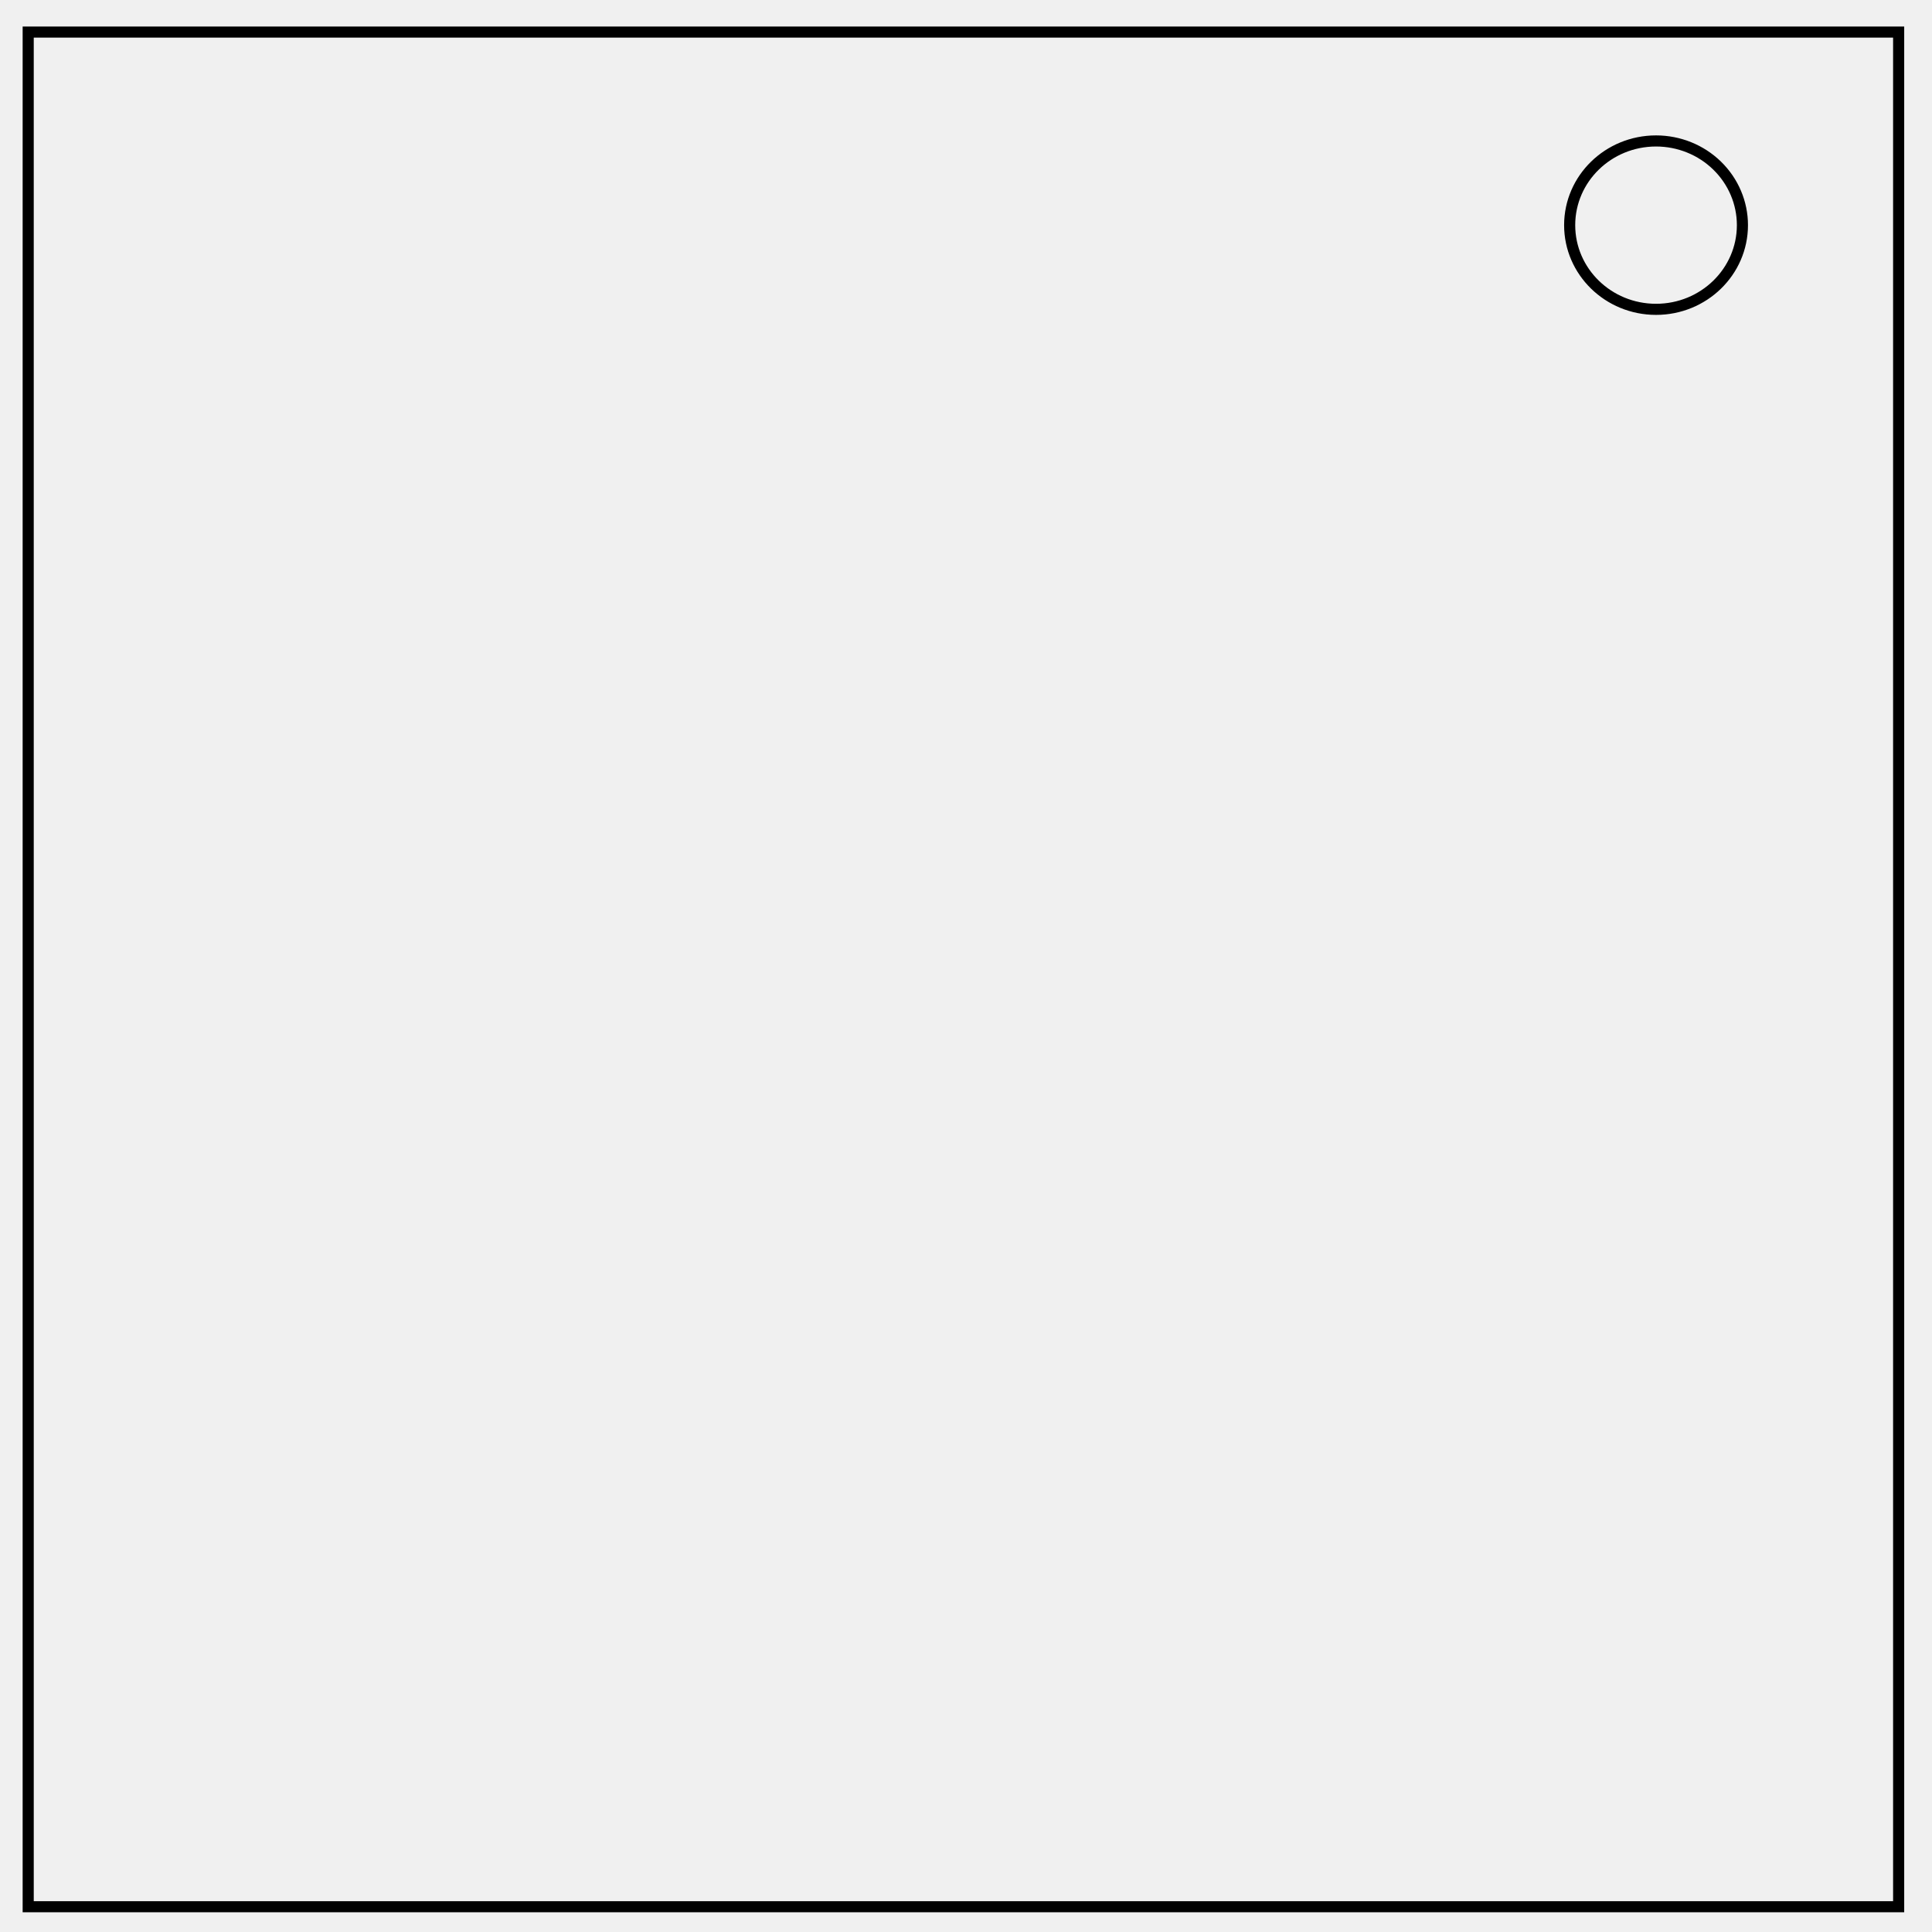
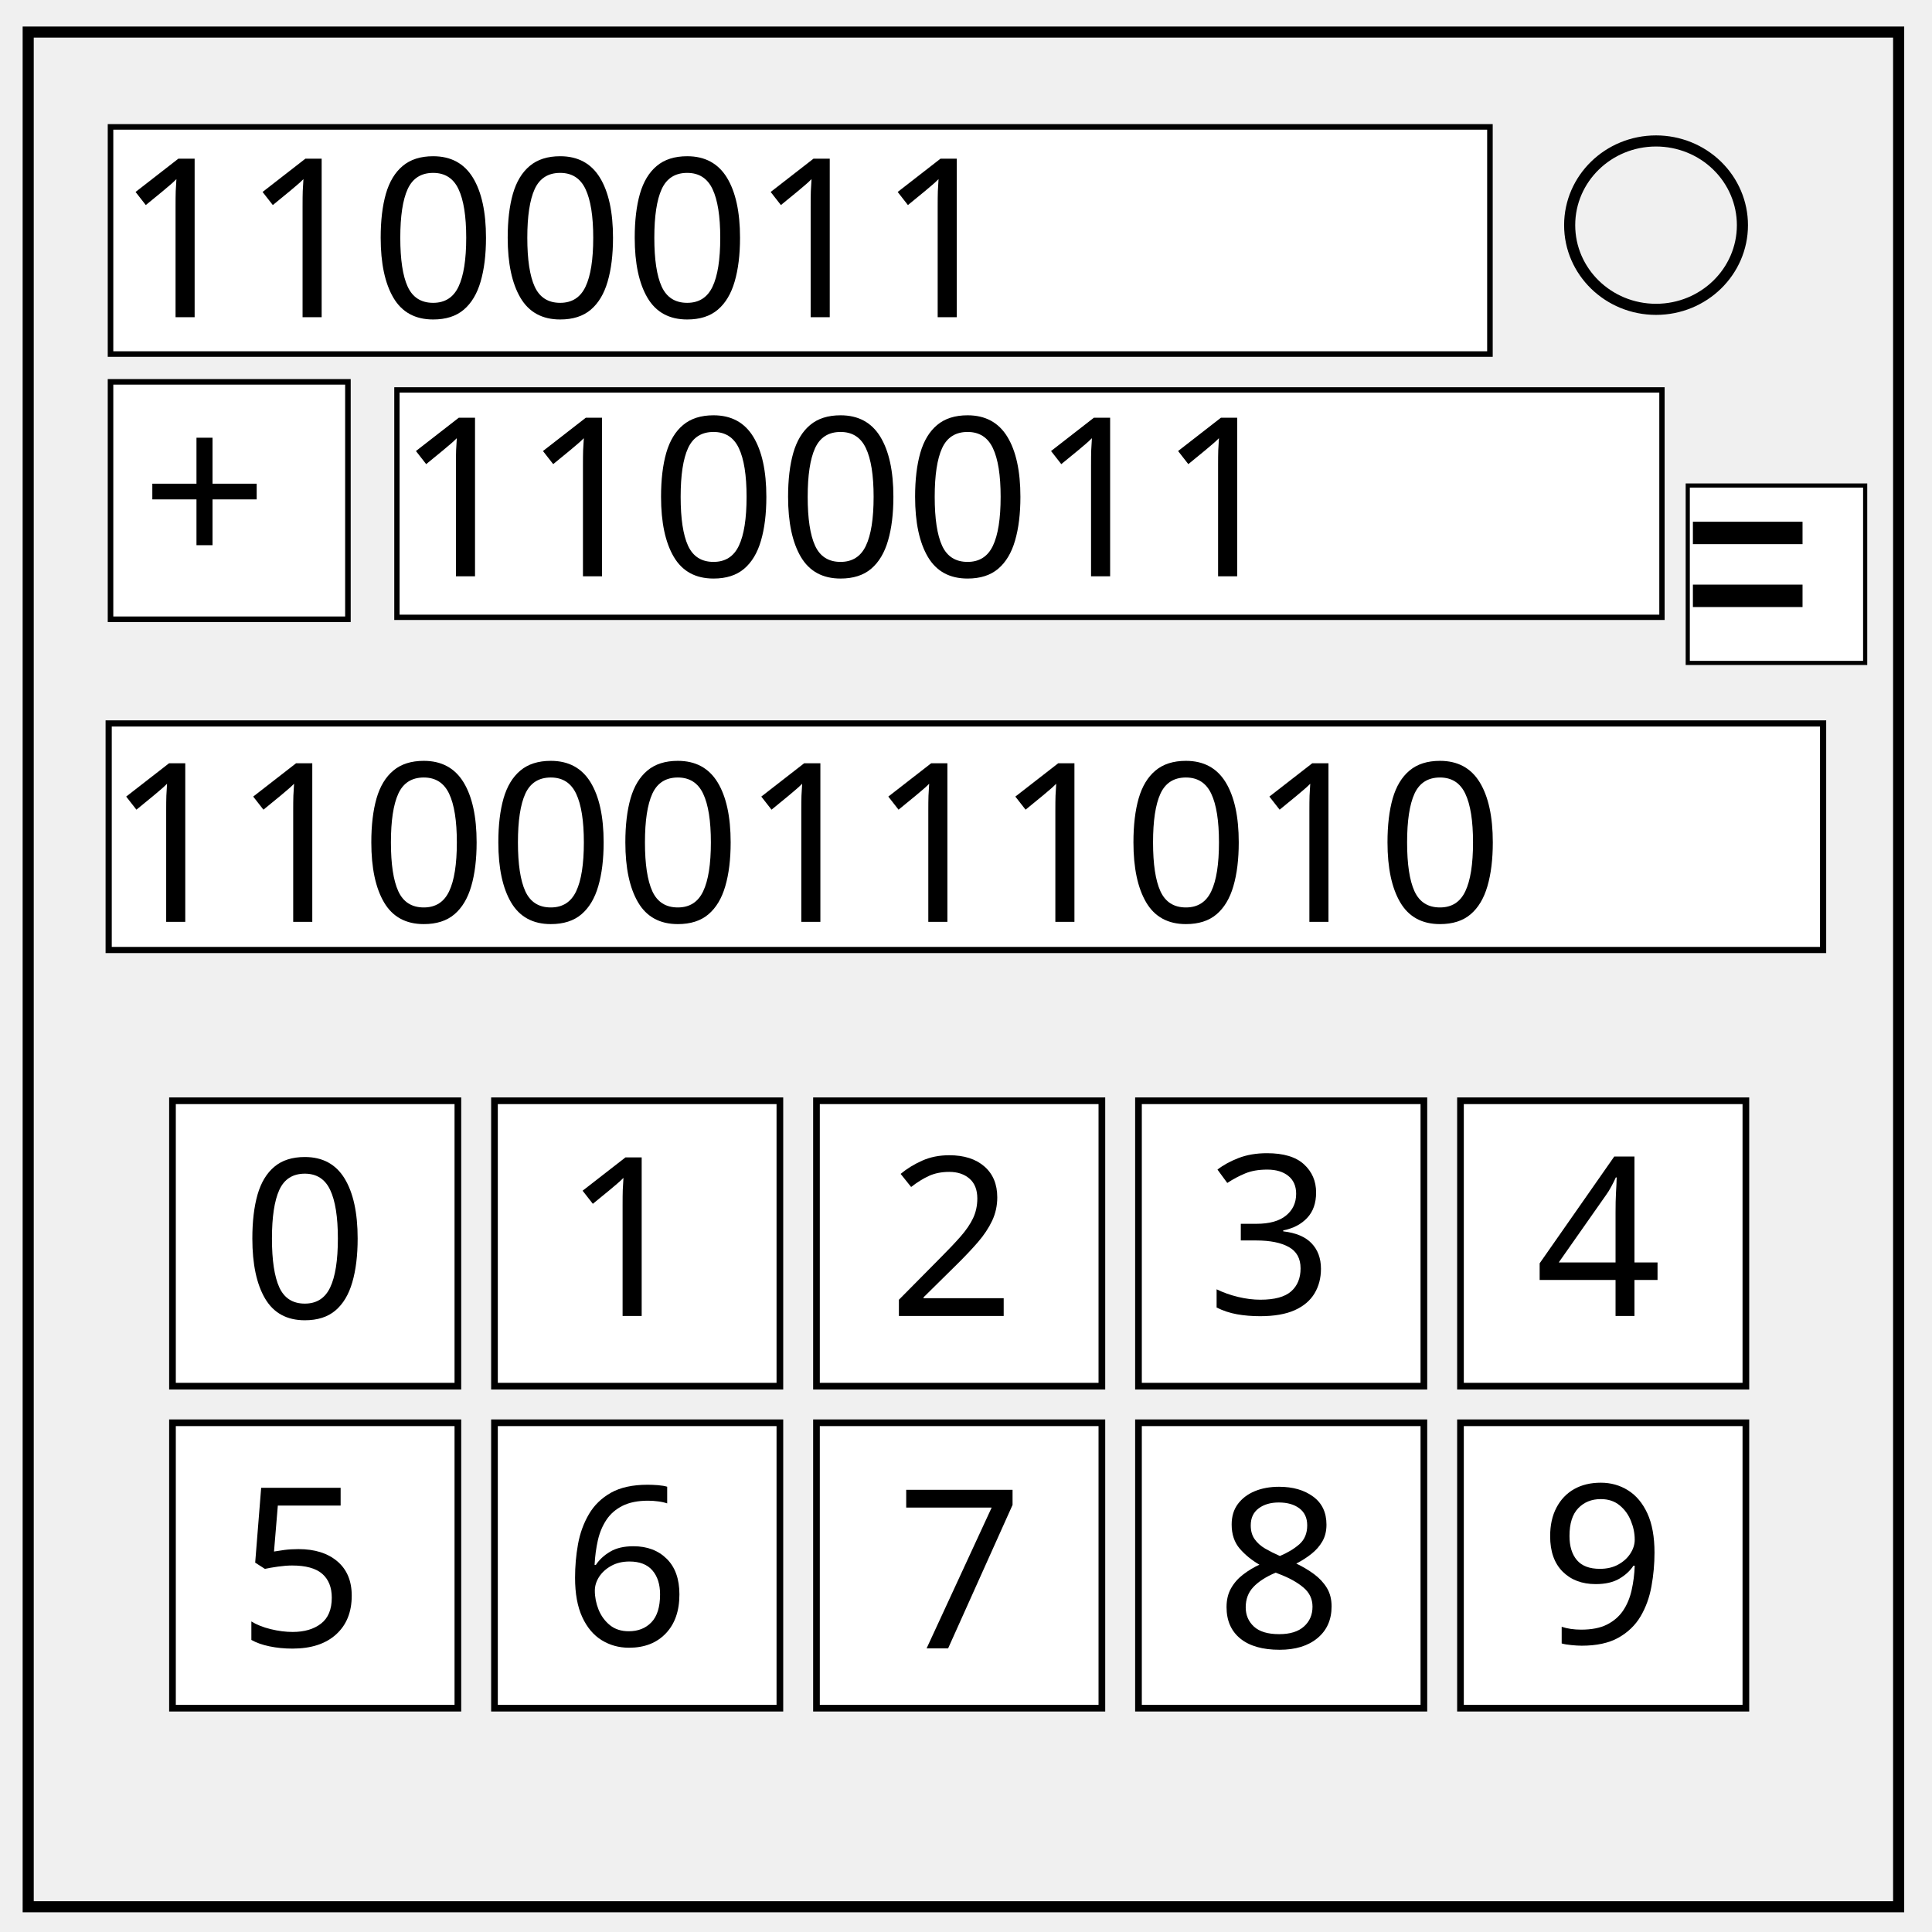
- <svg xmlns="http://www.w3.org/2000/svg" viewBox="0.0 0.0 348.0 348.0" fill="none">
-   <path d="M5.079 5.776h336.913v337.67H5.08z" stroke-width="2" stroke="#000" />
-   <path d="M282.734 40.554c0-8.376 6.966-15.165 15.56-15.165 4.126 0 8.084 1.597 11.001 4.441 2.918 2.844 4.558 6.702 4.558 10.724 0 8.376-6.966 15.165-15.56 15.165-8.593 0-15.559-6.79-15.559-15.165z" stroke-width="2" stroke="#000" />
+ <svg xmlns="http://www.w3.org/2000/svg" viewBox="0.0 0.0 348.0 348.0" fill="none" version="1.1" id="svg6">
+   <defs id="defs10" />
+   <path d="M5.079 5.776h336.913v337.67H5.08z" stroke-width="2" stroke="#000" id="path2" />
+   <path d="M282.734 40.554c0-8.376 6.966-15.165 15.56-15.165 4.126 0 8.084 1.597 11.001 4.441 2.918 2.844 4.558 6.702 4.558 10.724 0 8.376-6.966 15.165-15.56 15.165-8.593 0-15.559-6.79-15.559-15.165z" stroke-width="2" stroke="#000" id="path4" />
+   <rect style="fill:#ffffff;stroke:#000000;stroke-opacity:1" id="rect14" width="248.466" height="40.919" x="19.907" y="22.856" ry="2.7755599e-017" />
+   <rect style="fill:#ffffff;stroke:#000000;stroke-opacity:1" id="rect18" width="42.763" height="42.763" x="19.907" y="68.78" ry="2.7755599e-017" />
+   <rect ry="2.7783998e-017" y="70.233" x="71.496" height="40.961" width="227.864" id="rect20" style="fill:#ffffff;stroke:#000000;stroke-width:0.958;stroke-opacity:1" />
+   <rect style="fill:#ffffff;stroke:#000000;stroke-width:1.113;stroke-opacity:1" id="rect22" width="308.81" height="40.806" x="19.574" y="130.311" ry="2.767875e-017" />
+   <rect ry="2.0741451e-017" y="87.454" x="304.005" height="31.956" width="31.956" id="rect24" style="fill:#ffffff;stroke:#000000;stroke-width:0.747;stroke-opacity:1" />
+   <rect ry="3.3366917e-017" y="198.275" x="31.067" height="51.408" width="51.408" id="rect26" style="fill:#ffffff;stroke:#000000;stroke-width:1.202;stroke-opacity:1" />
+   <rect style="fill:#ffffff;stroke:#000000;stroke-width:1.202;stroke-opacity:1" id="rect28" width="51.408" height="51.408" x="31.067" y="256.275" ry="3.3366917e-017" />
+   <rect style="fill:#ffffff;stroke:#000000;stroke-width:1.202;stroke-opacity:1" id="rect30" width="51.408" height="51.408" x="89.067" y="198.275" ry="3.3366917e-017" />
+   <rect ry="3.3366917e-017" y="256.275" x="89.067" height="51.408" width="51.408" id="rect32" style="fill:#ffffff;stroke:#000000;stroke-width:1.202;stroke-opacity:1" />
+   <rect ry="3.3366917e-017" y="198.275" x="147.067" height="51.408" width="51.408" id="rect34" style="fill:#ffffff;stroke:#000000;stroke-width:1.202;stroke-opacity:1" />
+   <rect style="fill:#ffffff;stroke:#000000;stroke-width:1.202;stroke-opacity:1" id="rect36" width="51.408" height="51.408" x="147.067" y="256.275" ry="3.3366917e-017" />
+   <rect style="fill:#ffffff;stroke:#000000;stroke-width:1.202;stroke-opacity:1" id="rect38" width="51.408" height="51.408" x="205.067" y="198.275" ry="3.3366917e-017" />
+   <rect ry="3.3366917e-017" y="256.275" x="205.067" height="51.408" width="51.408" id="rect40" style="fill:#ffffff;stroke:#000000;stroke-width:1.202;stroke-opacity:1" />
+   <rect ry="3.3366917e-017" y="198.275" x="263.067" height="51.408" width="51.408" id="rect42" style="fill:#ffffff;stroke:#000000;stroke-width:1.202;stroke-opacity:1" />
+   <rect style="fill:#ffffff;stroke:#000000;stroke-width:1.202;stroke-opacity:1" id="rect44" width="51.408" height="51.408" x="263.067" y="256.275" ry="3.3366917e-017" />
+   <text xml:space="preserve" style="font-style:normal;font-weight:normal;font-size:40px;line-height:1.25;font-family:sans-serif;letter-spacing:0px;word-spacing:0px;fill:#000000;fill-opacity:1;stroke:none" x="43.5" y="237.407" id="text48">
+     <tspan id="tspan46" x="43.5" y="237.407">0</tspan>
+   </text>
+   <text xml:space="preserve" style="font-style:normal;font-weight:normal;font-size:40px;line-height:1.25;font-family:sans-serif;letter-spacing:0px;word-spacing:0px;fill:#000000;fill-opacity:1;stroke:none" x="101.377" y="237.038" id="text52">
+     <tspan id="tspan50" x="101.377" y="237.038">1</tspan>
+   </text>
+   <text xml:space="preserve" style="font-style:normal;font-weight:normal;font-size:40px;line-height:1.25;font-family:sans-serif;letter-spacing:0px;word-spacing:0px;fill:#000000;fill-opacity:1;stroke:none" x="159.992" y="237.038" id="text56">
+     <tspan id="tspan54" x="159.992" y="237.038">2</tspan>
+   </text>
+   <text xml:space="preserve" style="font-style:normal;font-weight:normal;font-size:40px;line-height:1.25;font-family:sans-serif;letter-spacing:0px;word-spacing:0px;fill:#000000;fill-opacity:1;stroke:none" x="217.343" y="236.669" id="text60">
+     <tspan id="tspan58" x="217.343" y="236.669">3</tspan>
+   </text>
+   <text xml:space="preserve" style="font-style:normal;font-weight:normal;font-size:40px;line-height:1.25;font-family:sans-serif;letter-spacing:0px;word-spacing:0px;fill:#000000;fill-opacity:1;stroke:none" x="276.483" y="237.038" id="text64">
+     <tspan id="tspan62" x="276.483" y="237.038">4</tspan>
+   </text>
+   <text xml:space="preserve" style="font-style:normal;font-weight:normal;font-size:40px;line-height:1.25;font-family:sans-serif;letter-spacing:0px;word-spacing:0px;fill:#000000;fill-opacity:1;stroke:none" x="42.763" y="296.547" id="text68">
+     <tspan id="tspan66" x="42.763" y="296.547">5</tspan>
+   </text>
+   <text xml:space="preserve" style="font-style:normal;font-weight:normal;font-size:40px;line-height:1.25;font-family:sans-serif;letter-spacing:0px;word-spacing:0px;fill:#000000;fill-opacity:1;stroke:none" x="101.377" y="296.39" id="text72">
+     <tspan id="tspan70" x="101.377" y="296.39">6</tspan>
+   </text>
+   <text xml:space="preserve" style="font-style:normal;font-weight:normal;font-size:40px;line-height:1.25;font-family:sans-serif;letter-spacing:0px;word-spacing:0px;fill:#000000;fill-opacity:1;stroke:none" x="161.466" y="296.915" id="text76">
+     <tspan id="tspan74" x="161.466" y="296.915">7</tspan>
+   </text>
+   <text xml:space="preserve" style="font-style:normal;font-weight:normal;font-size:49.546px;line-height:1.25;font-family:sans-serif;letter-spacing:0px;word-spacing:0px;fill:#000000;fill-opacity:1;stroke:none;stroke-width:1.239" x="347.547" y="105.925" id="text84" transform="scale(0.8704193,1.148872)">
+     <tspan id="tspan82" x="347.547" y="105.925" style="stroke-width:1.239">=</tspan>
+   </text>
+   <text xml:space="preserve" style="font-style:normal;font-weight:normal;font-size:40px;line-height:1.25;font-family:sans-serif;letter-spacing:0px;word-spacing:0px;fill:#000000;fill-opacity:1;stroke:none" x="25.436" y="102.64" id="text88">
+     <tspan id="tspan86" x="25.436" y="102.64">+</tspan>
+   </text>
+   <text xml:space="preserve" style="font-style:normal;font-weight:normal;font-size:40px;line-height:1.25;font-family:sans-serif;letter-spacing:0px;word-spacing:0px;fill:#000000;fill-opacity:1;stroke:none" x="20.856" y="57.14" id="text92">
+     <tspan id="tspan90" x="20.856" y="57.14">1100011</tspan>
+   </text>
+   <text xml:space="preserve" style="font-style:normal;font-weight:normal;font-size:40px;line-height:1.25;font-family:sans-serif;letter-spacing:0px;word-spacing:0px;fill:#000000;fill-opacity:1;stroke:none" x="71.36" y="103.801" id="text96">
+     <tspan id="tspan94" x="71.36" y="103.801">1100011</tspan>
+   </text>
+   <text xml:space="preserve" style="font-style:normal;font-weight:normal;font-size:40px;line-height:1.25;font-family:sans-serif;letter-spacing:0px;word-spacing:0px;fill:#000000;fill-opacity:1;stroke:none" x="19.169" y="166.047" id="text100">
+     <tspan id="tspan98" x="19.169" y="166.047">11000111010</tspan>
+   </text>
+   <text xml:space="preserve" style="font-style:normal;font-weight:normal;font-size:40px;line-height:1.25;font-family:sans-serif;letter-spacing:0px;word-spacing:0px;fill:#000000;fill-opacity:1;stroke:none" x="218.975" y="296.758" id="text104">
+     <tspan id="tspan102" x="218.975" y="296.758">8</tspan>
+   </text>
+   <text xml:space="preserve" style="font-style:normal;font-weight:normal;font-size:40px;line-height:1.25;font-family:sans-serif;letter-spacing:0px;word-spacing:0px;fill:#000000;fill-opacity:1;stroke:none" x="277.22" y="296.021" id="text108">
+     <tspan id="tspan106" x="277.22" y="296.021">9</tspan>
+   </text>
</svg>
